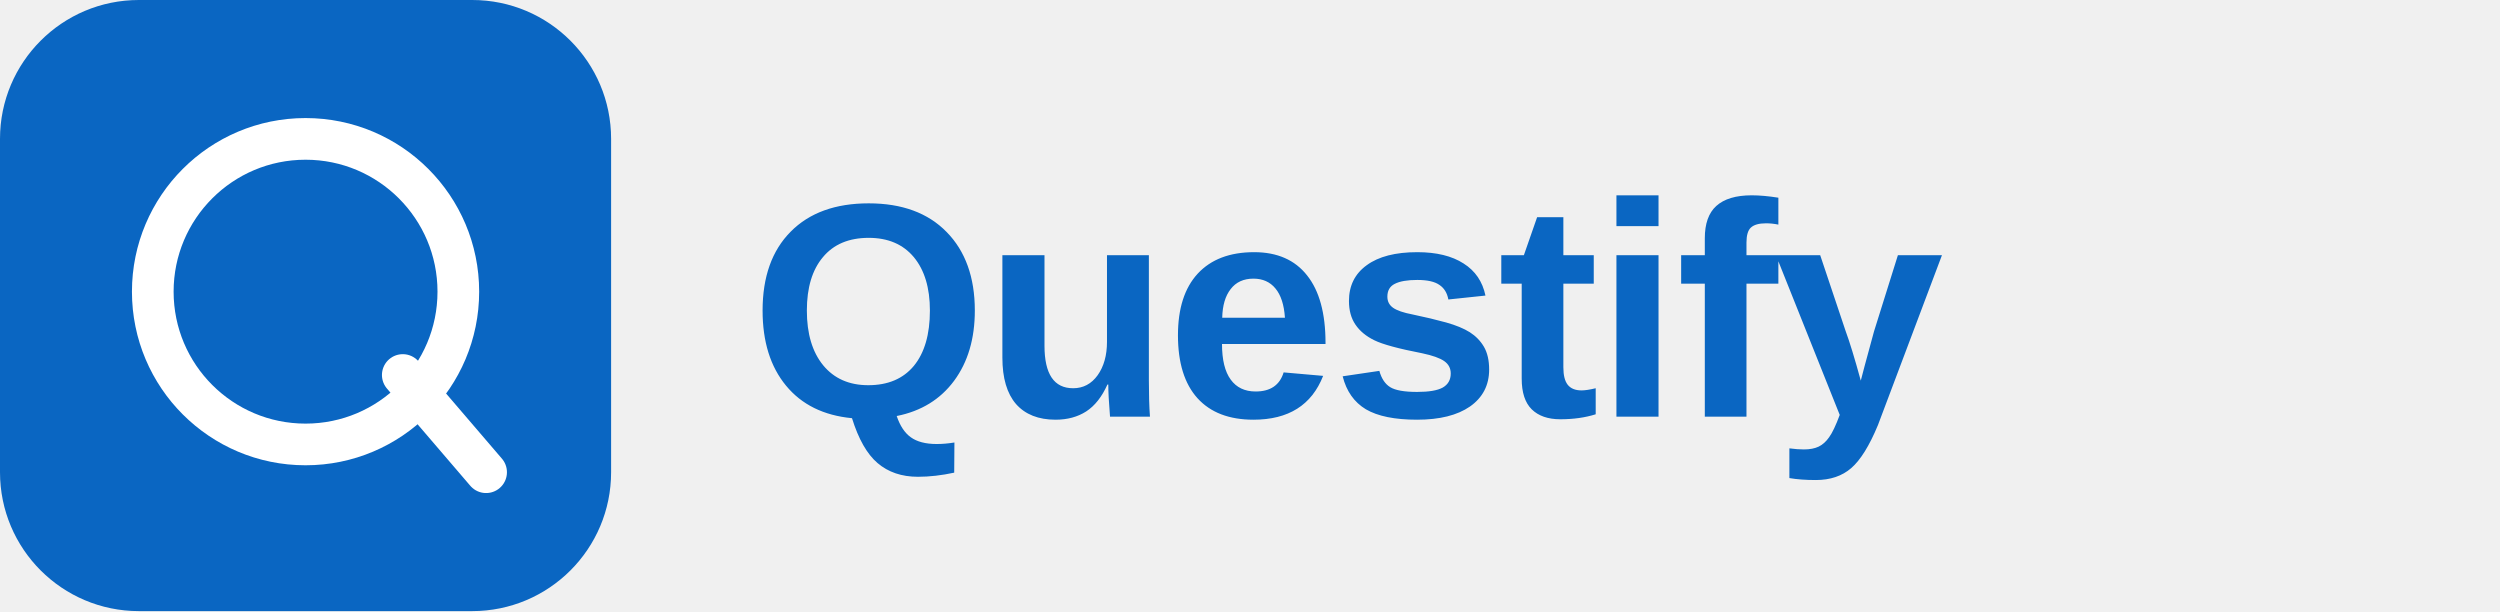
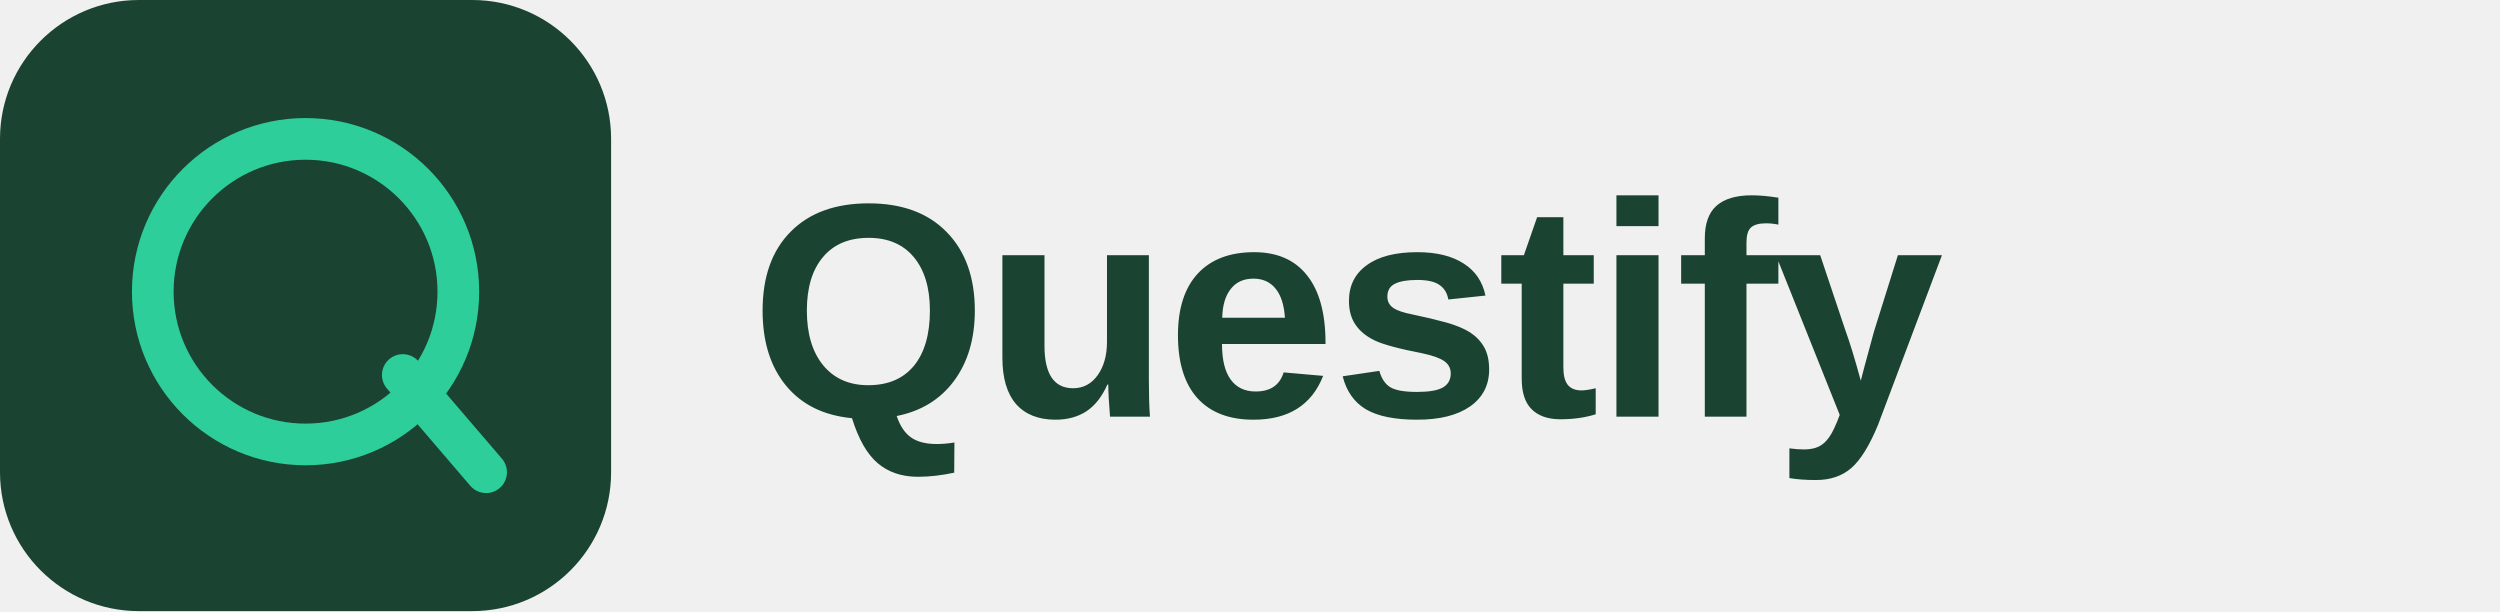
<svg xmlns="http://www.w3.org/2000/svg" viewBox="0 0 180 44" fill="none">
-   <rect width="44" height="44" rx="10" fill="#0A66C2" />
-   <circle cx="22" cy="21" r="11" stroke="white" stroke-width="3" fill="none" />
-   <line x1="29" y1="27" x2="35" y2="34" stroke="white" stroke-width="3" stroke-linecap="round" />
-   <text x="54" y="30" font-family="'Source Sans 3', 'Source Sans Pro', Arial, sans-serif" font-weight="700" font-size="22" fill="#0A66C2" letter-spacing="-0.3">Questify</text>
+   <rect width="44" height="44" rx="10" fill="#1B4332" />
+   <circle cx="22" cy="21" r="11" stroke="#2DCE9A" stroke-width="3" fill="none" />
+   <line x1="29" y1="27" x2="35" y2="34" stroke="#2DCE9A" stroke-width="3" stroke-linecap="round" />
+   <text x="54" y="30" font-family="'Source Sans 3', 'Source Sans Pro', Arial, sans-serif" font-weight="700" font-size="22" fill="#1B4332" letter-spacing="-0.3">Questify</text>
</svg>
